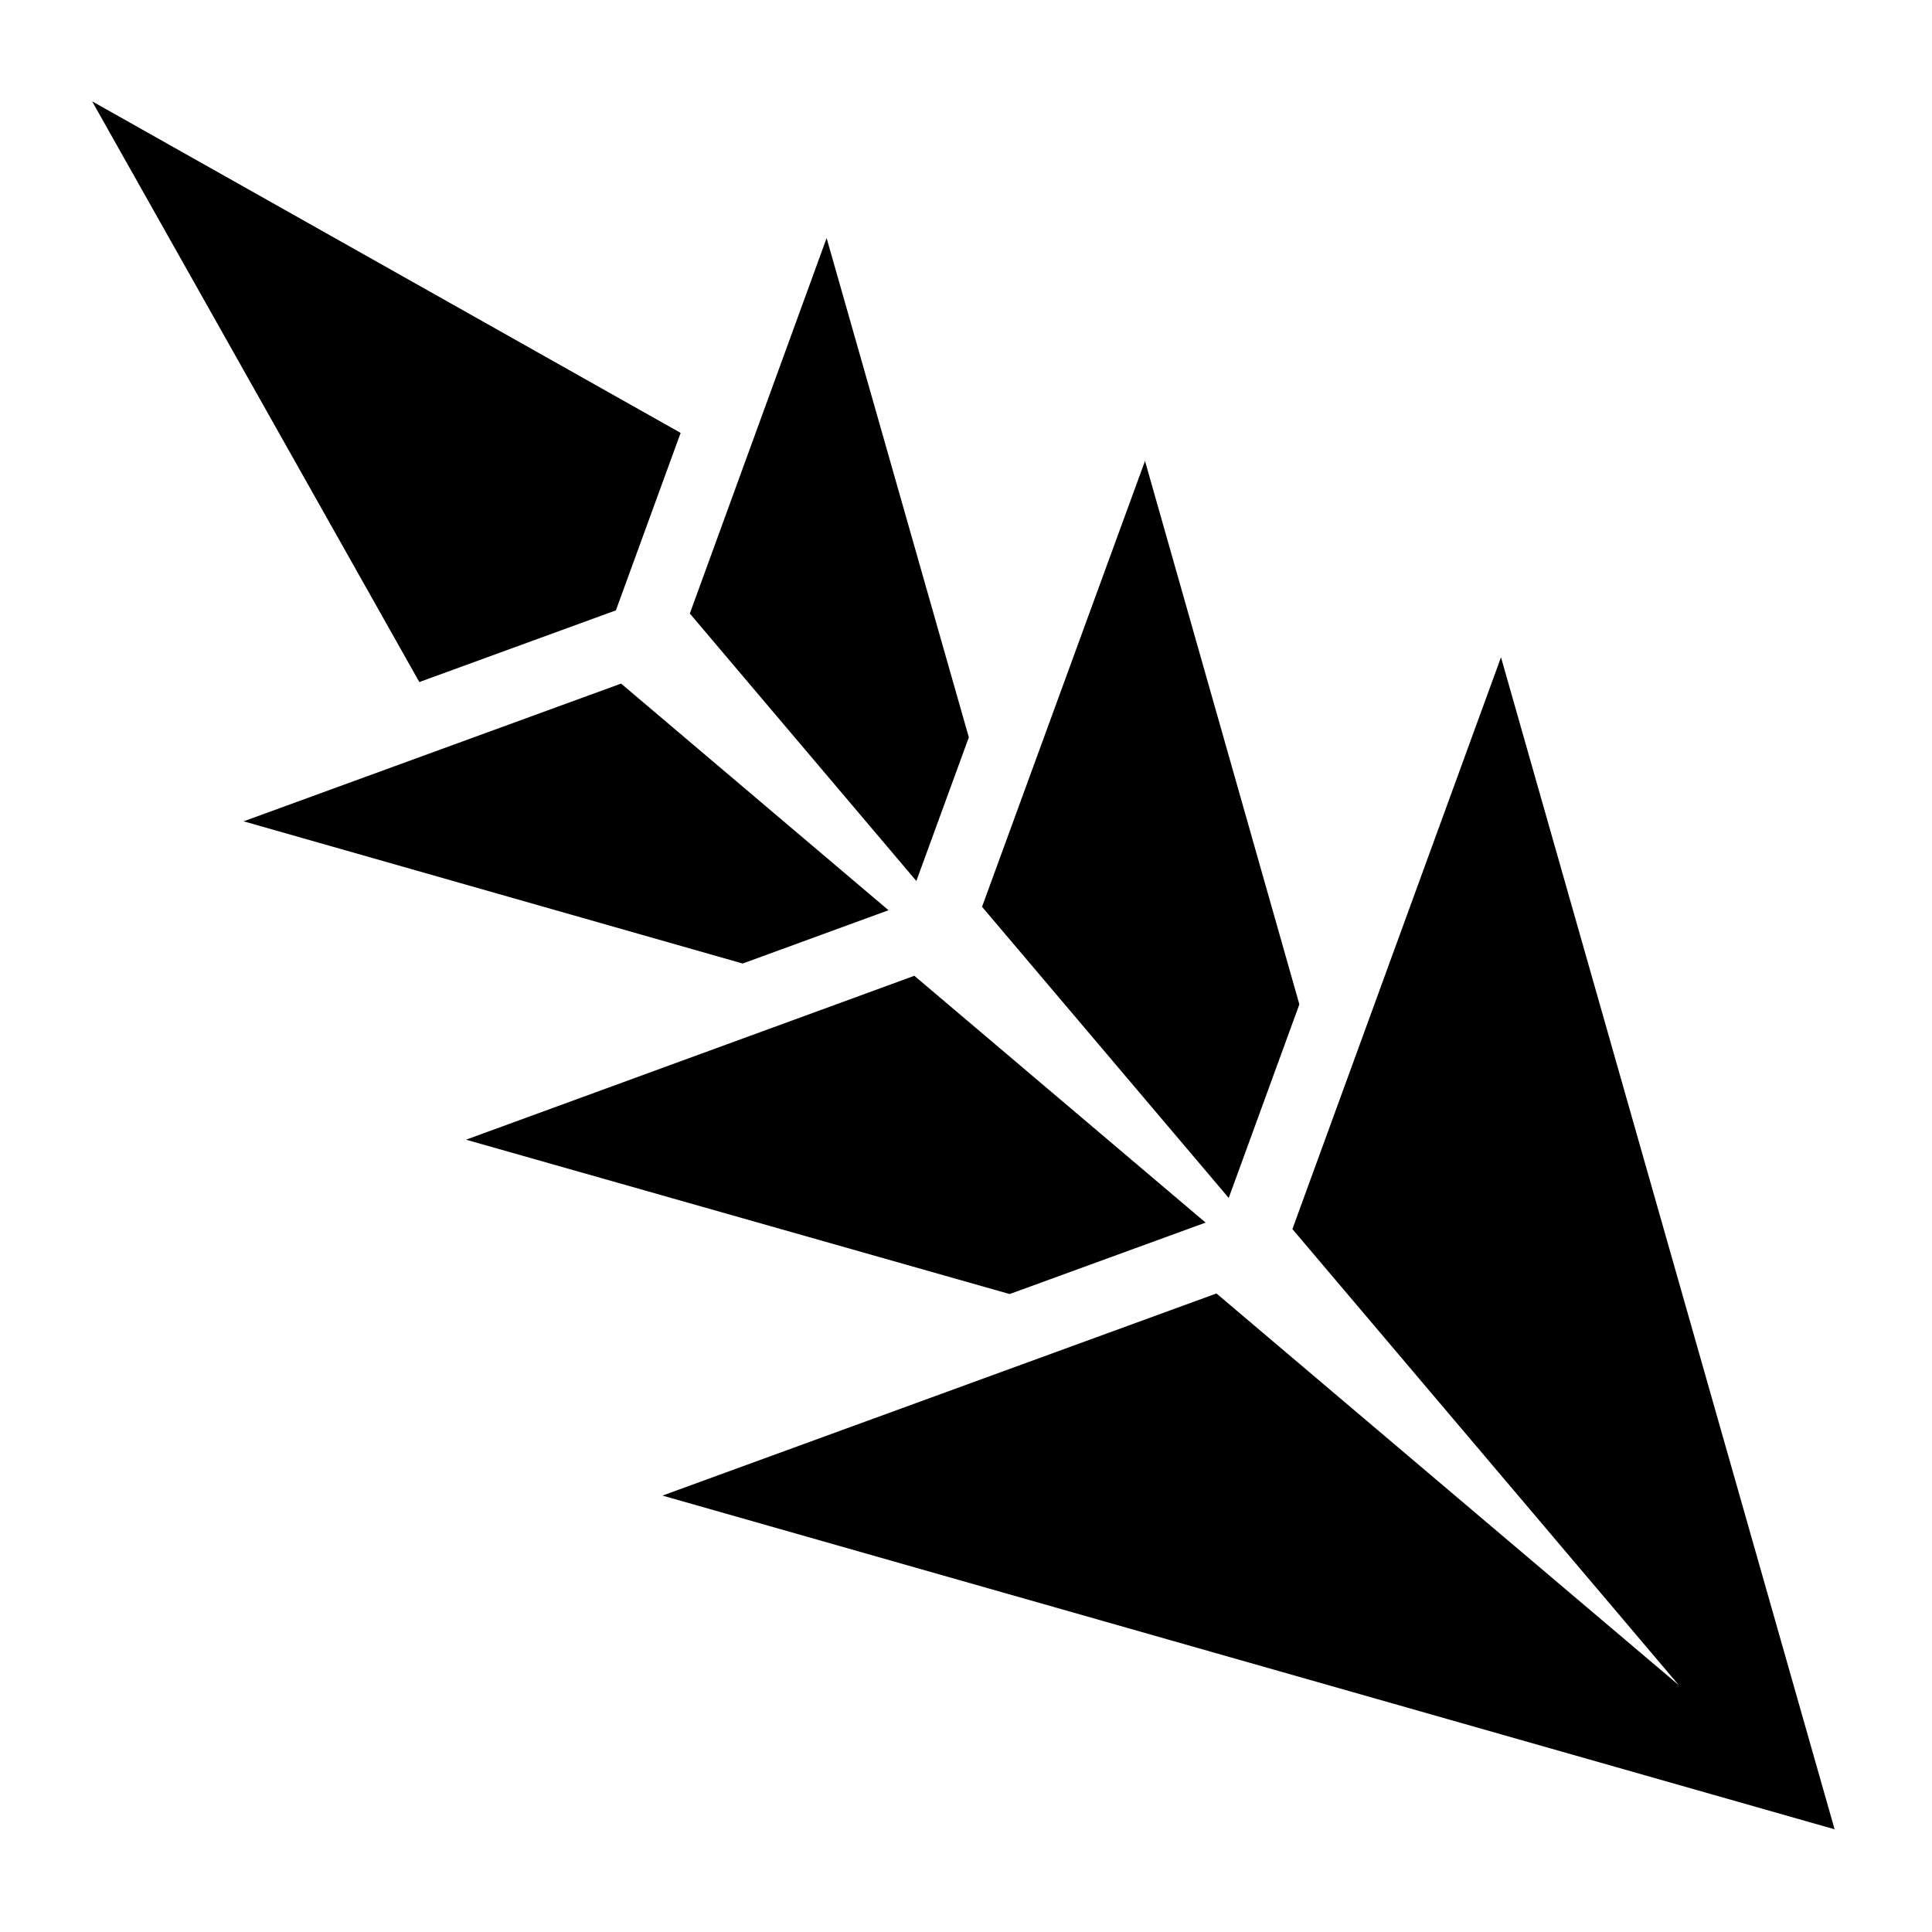
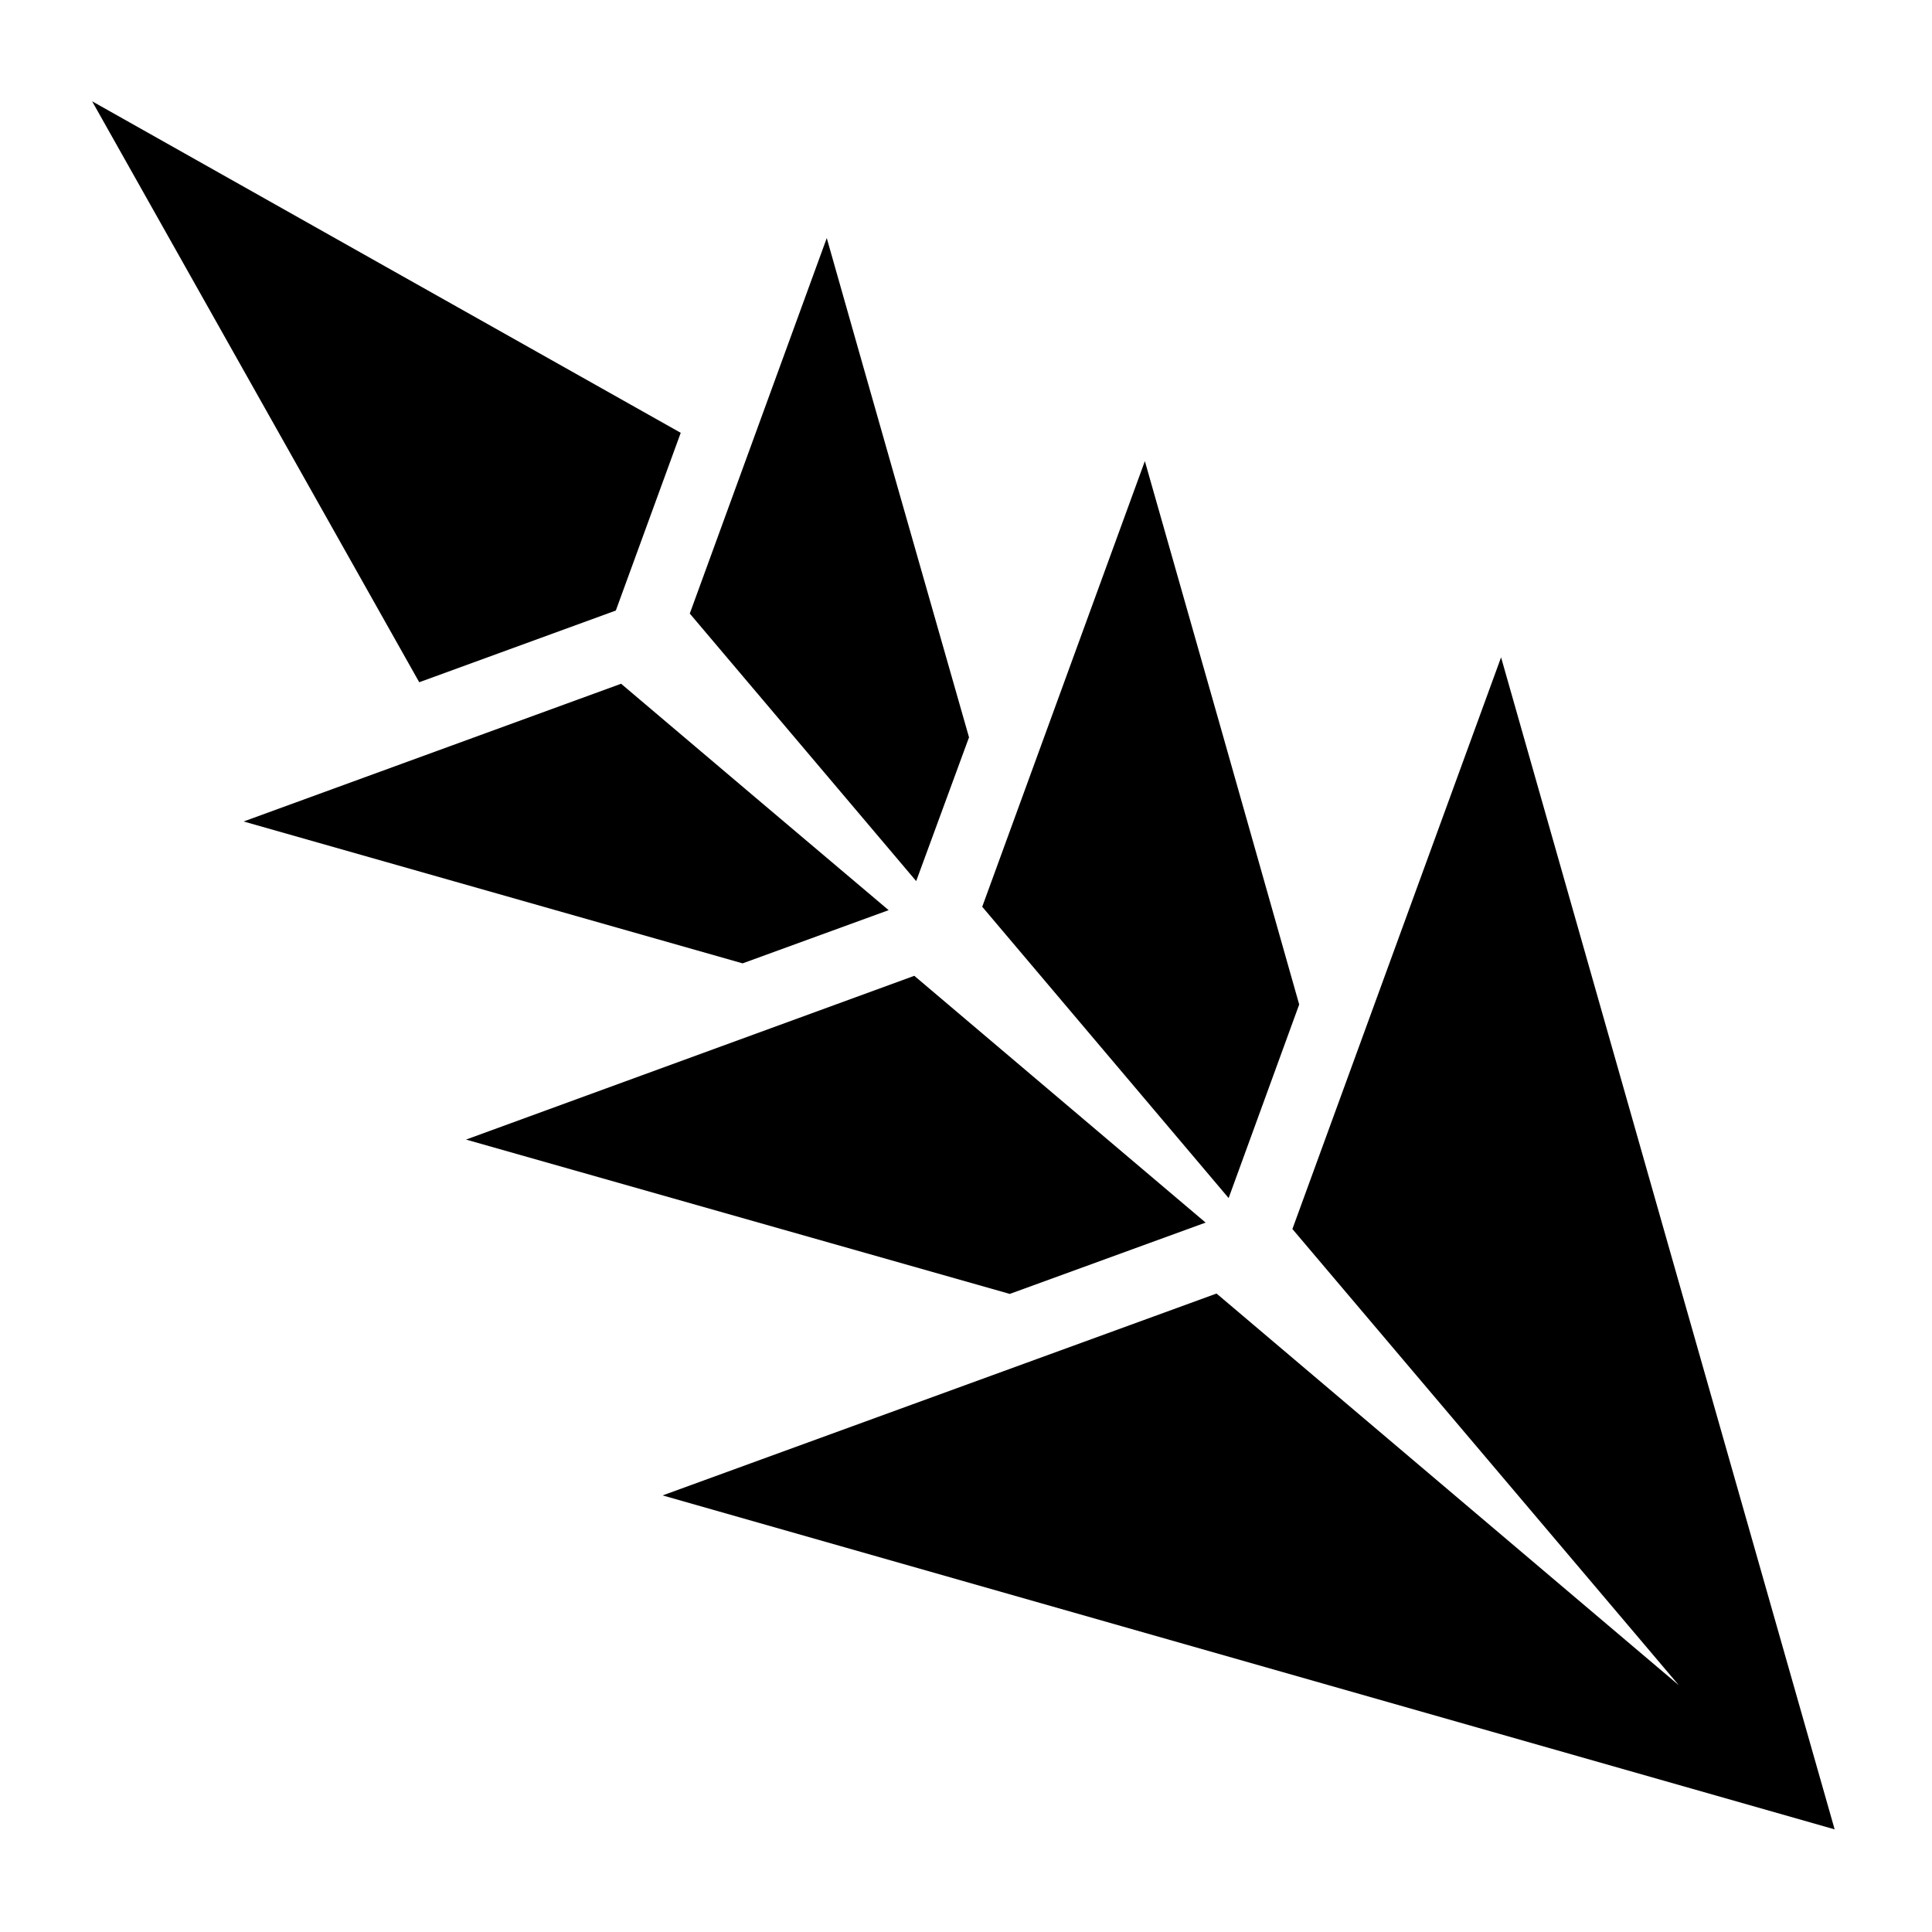
<svg xmlns="http://www.w3.org/2000/svg" viewBox="0 0 512 512">
-   <path d="M24.406 26.844l86.72 153.906 52.093-19 17.155-47.03-155.97-87.876zm194.656 36.25l-36.25 99.5 60.032 70.875 13.906-38.064-37.688-132.312zm84.375 59.062L260.25 240.312l65.375 77.157 18.72-51.314-40.908-144zm94.344 52.03L342.5 325.72l102.406 120.874-122.53-103.813-146.813 53.564 310.625 88.437L397.78 174.19zm-233.186 6.97l-100.03 36.5 132.25 37.688 38.655-14.125-70.876-60.064zm77.72 77.438L123.5 302.03l144.063 40.908L319.5 324l-77.188-65.406z" fill="#000" />
+   <path fill="#000" d="M24.41 26.84L111.1 180.8l52.1-19 17.2-47.1c-52-29.28-104.02-58.56-155.99-87.86zM219.1 63.09l-36.3 99.51 60 70.9 14-38.1c-12.6-44.1-25.2-88.2-37.7-132.31zm84.3 59.11l-43.1 118.1 65.3 77.2 18.7-51.3c-13.6-48-27.2-96-40.9-144zm94.4 52l-55.3 151.5 102.4 120.9-122.5-103.8-146.8 53.5 310.6 88.5c-29.5-103.6-59-207.1-88.4-310.6zm-233.2 7L64.56 217.7l132.24 37.6 38.7-14.1c-23.7-20-47.3-40-70.9-60zm77.7 77.4L123.5 302l144.1 40.9 51.9-18.9c-25.7-21.8-51.5-43.6-77.2-65.4z" />
</svg>
